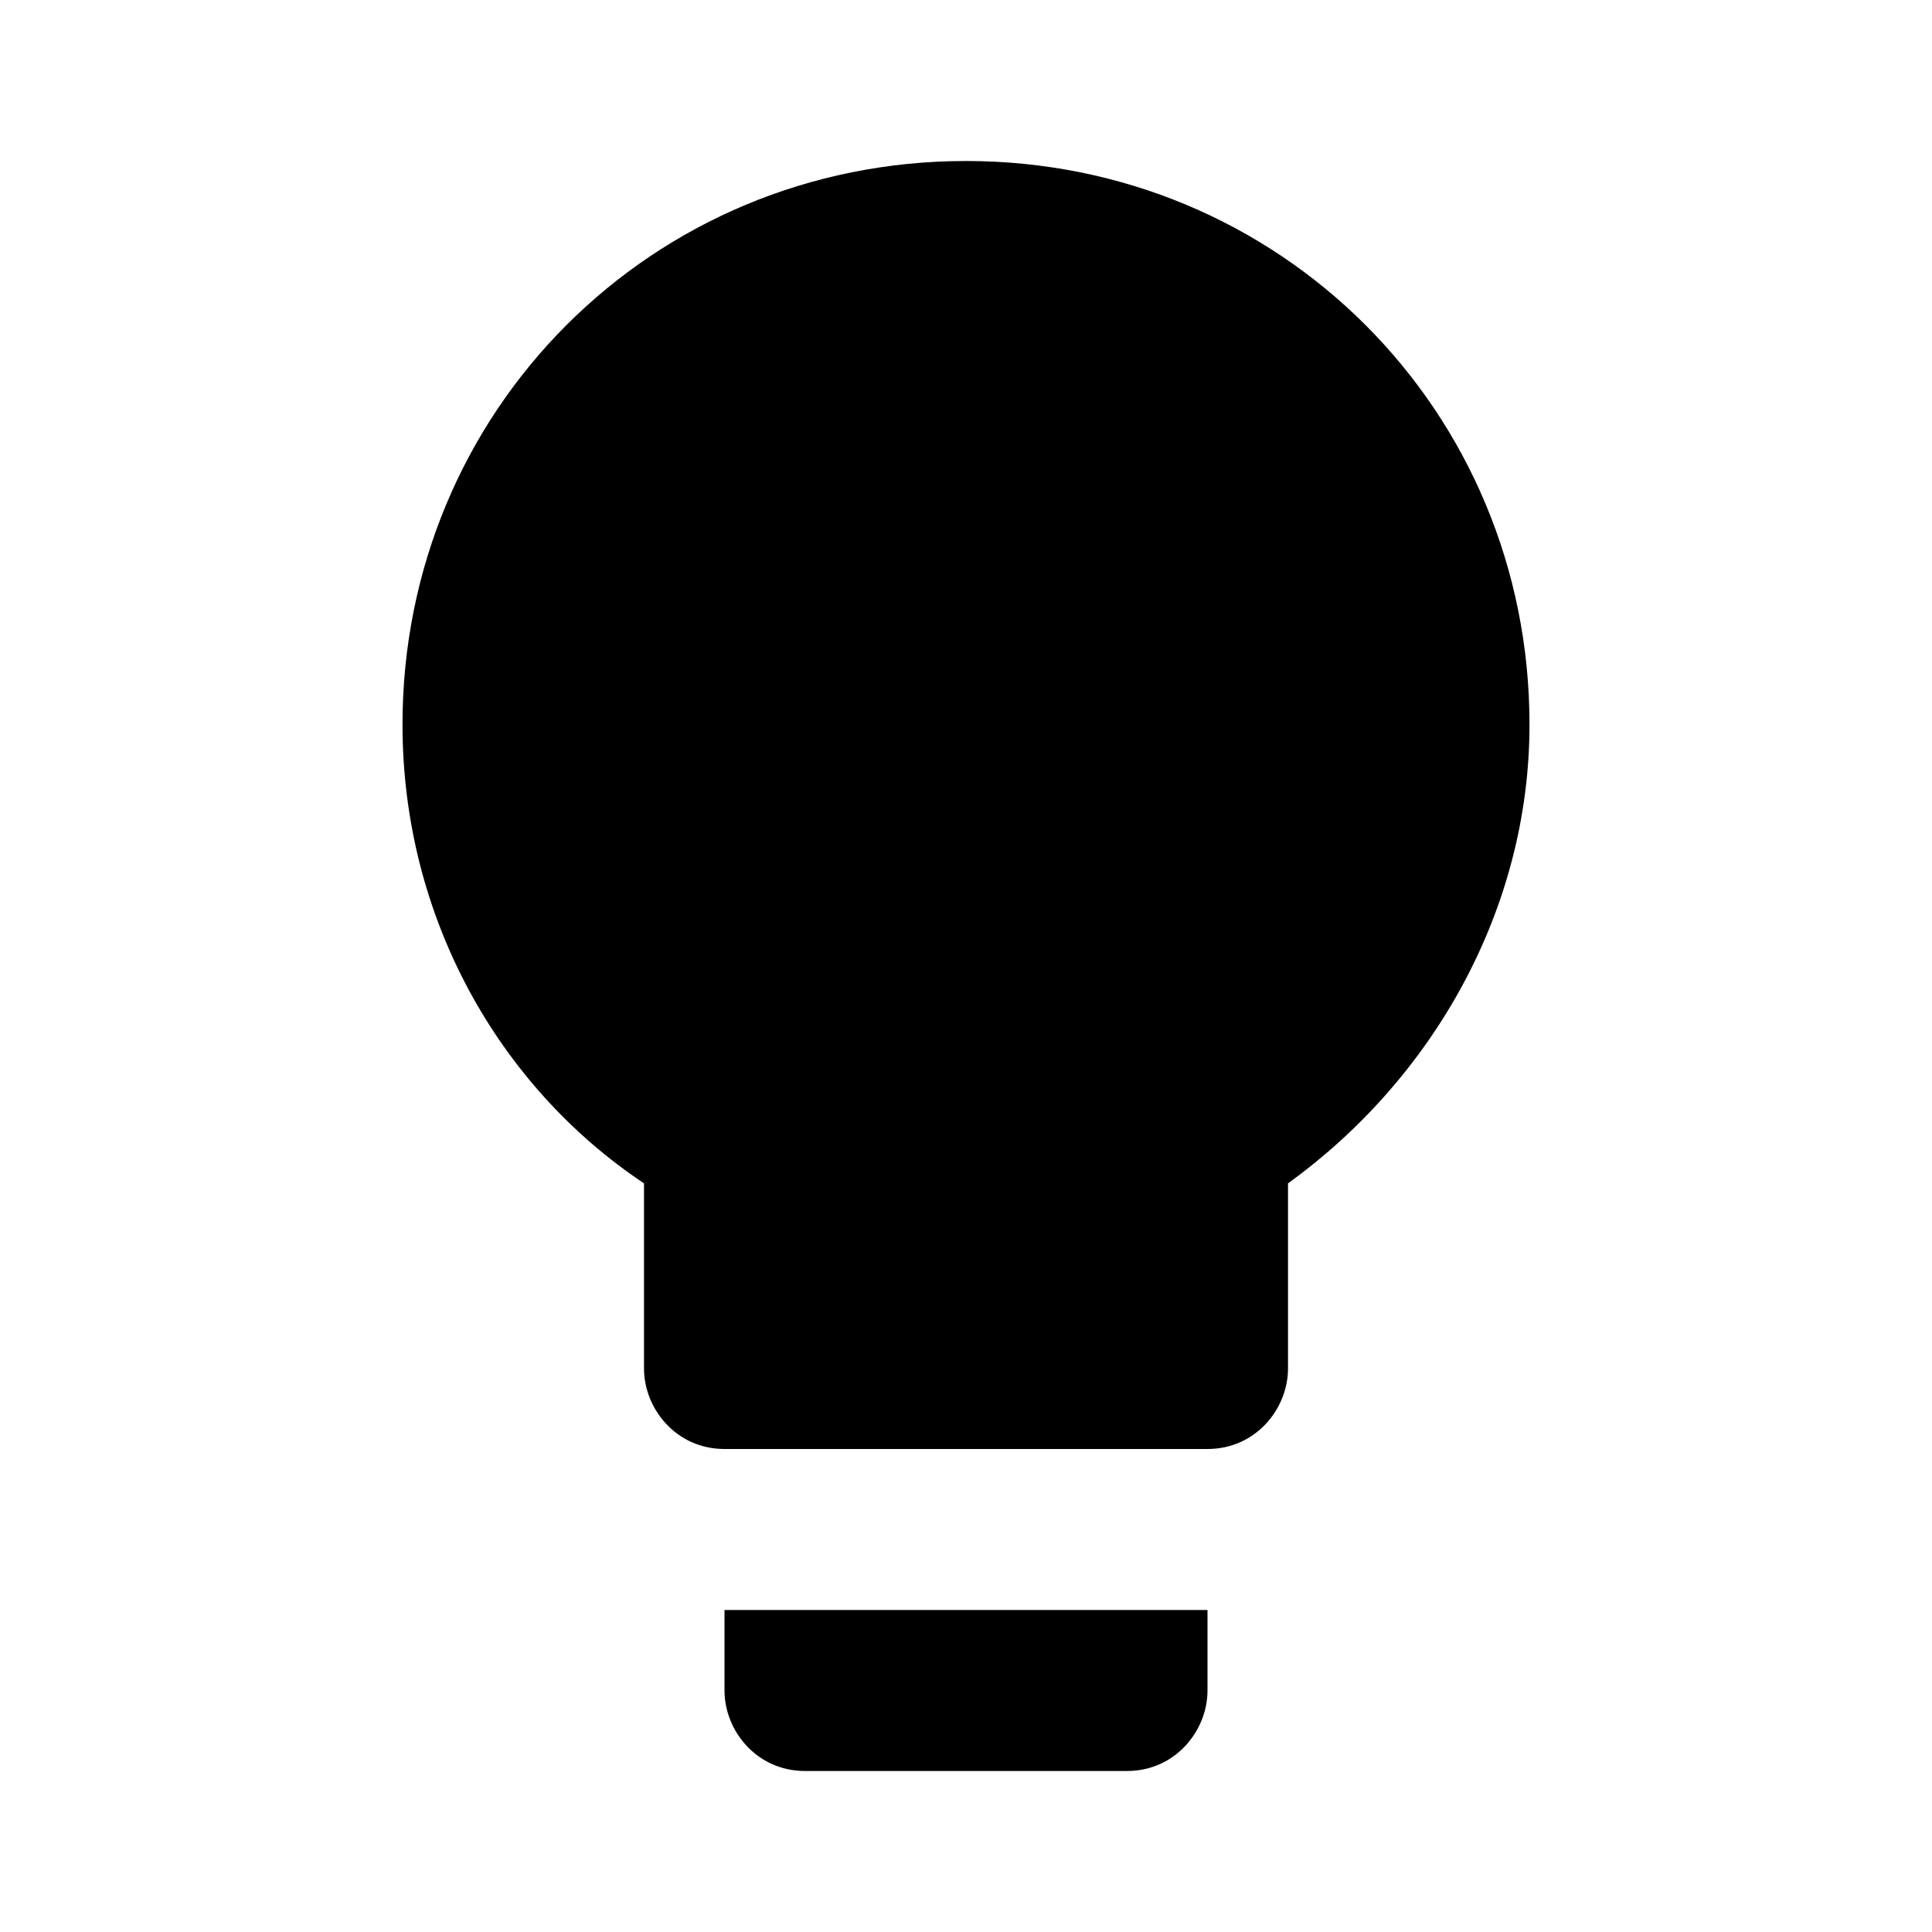
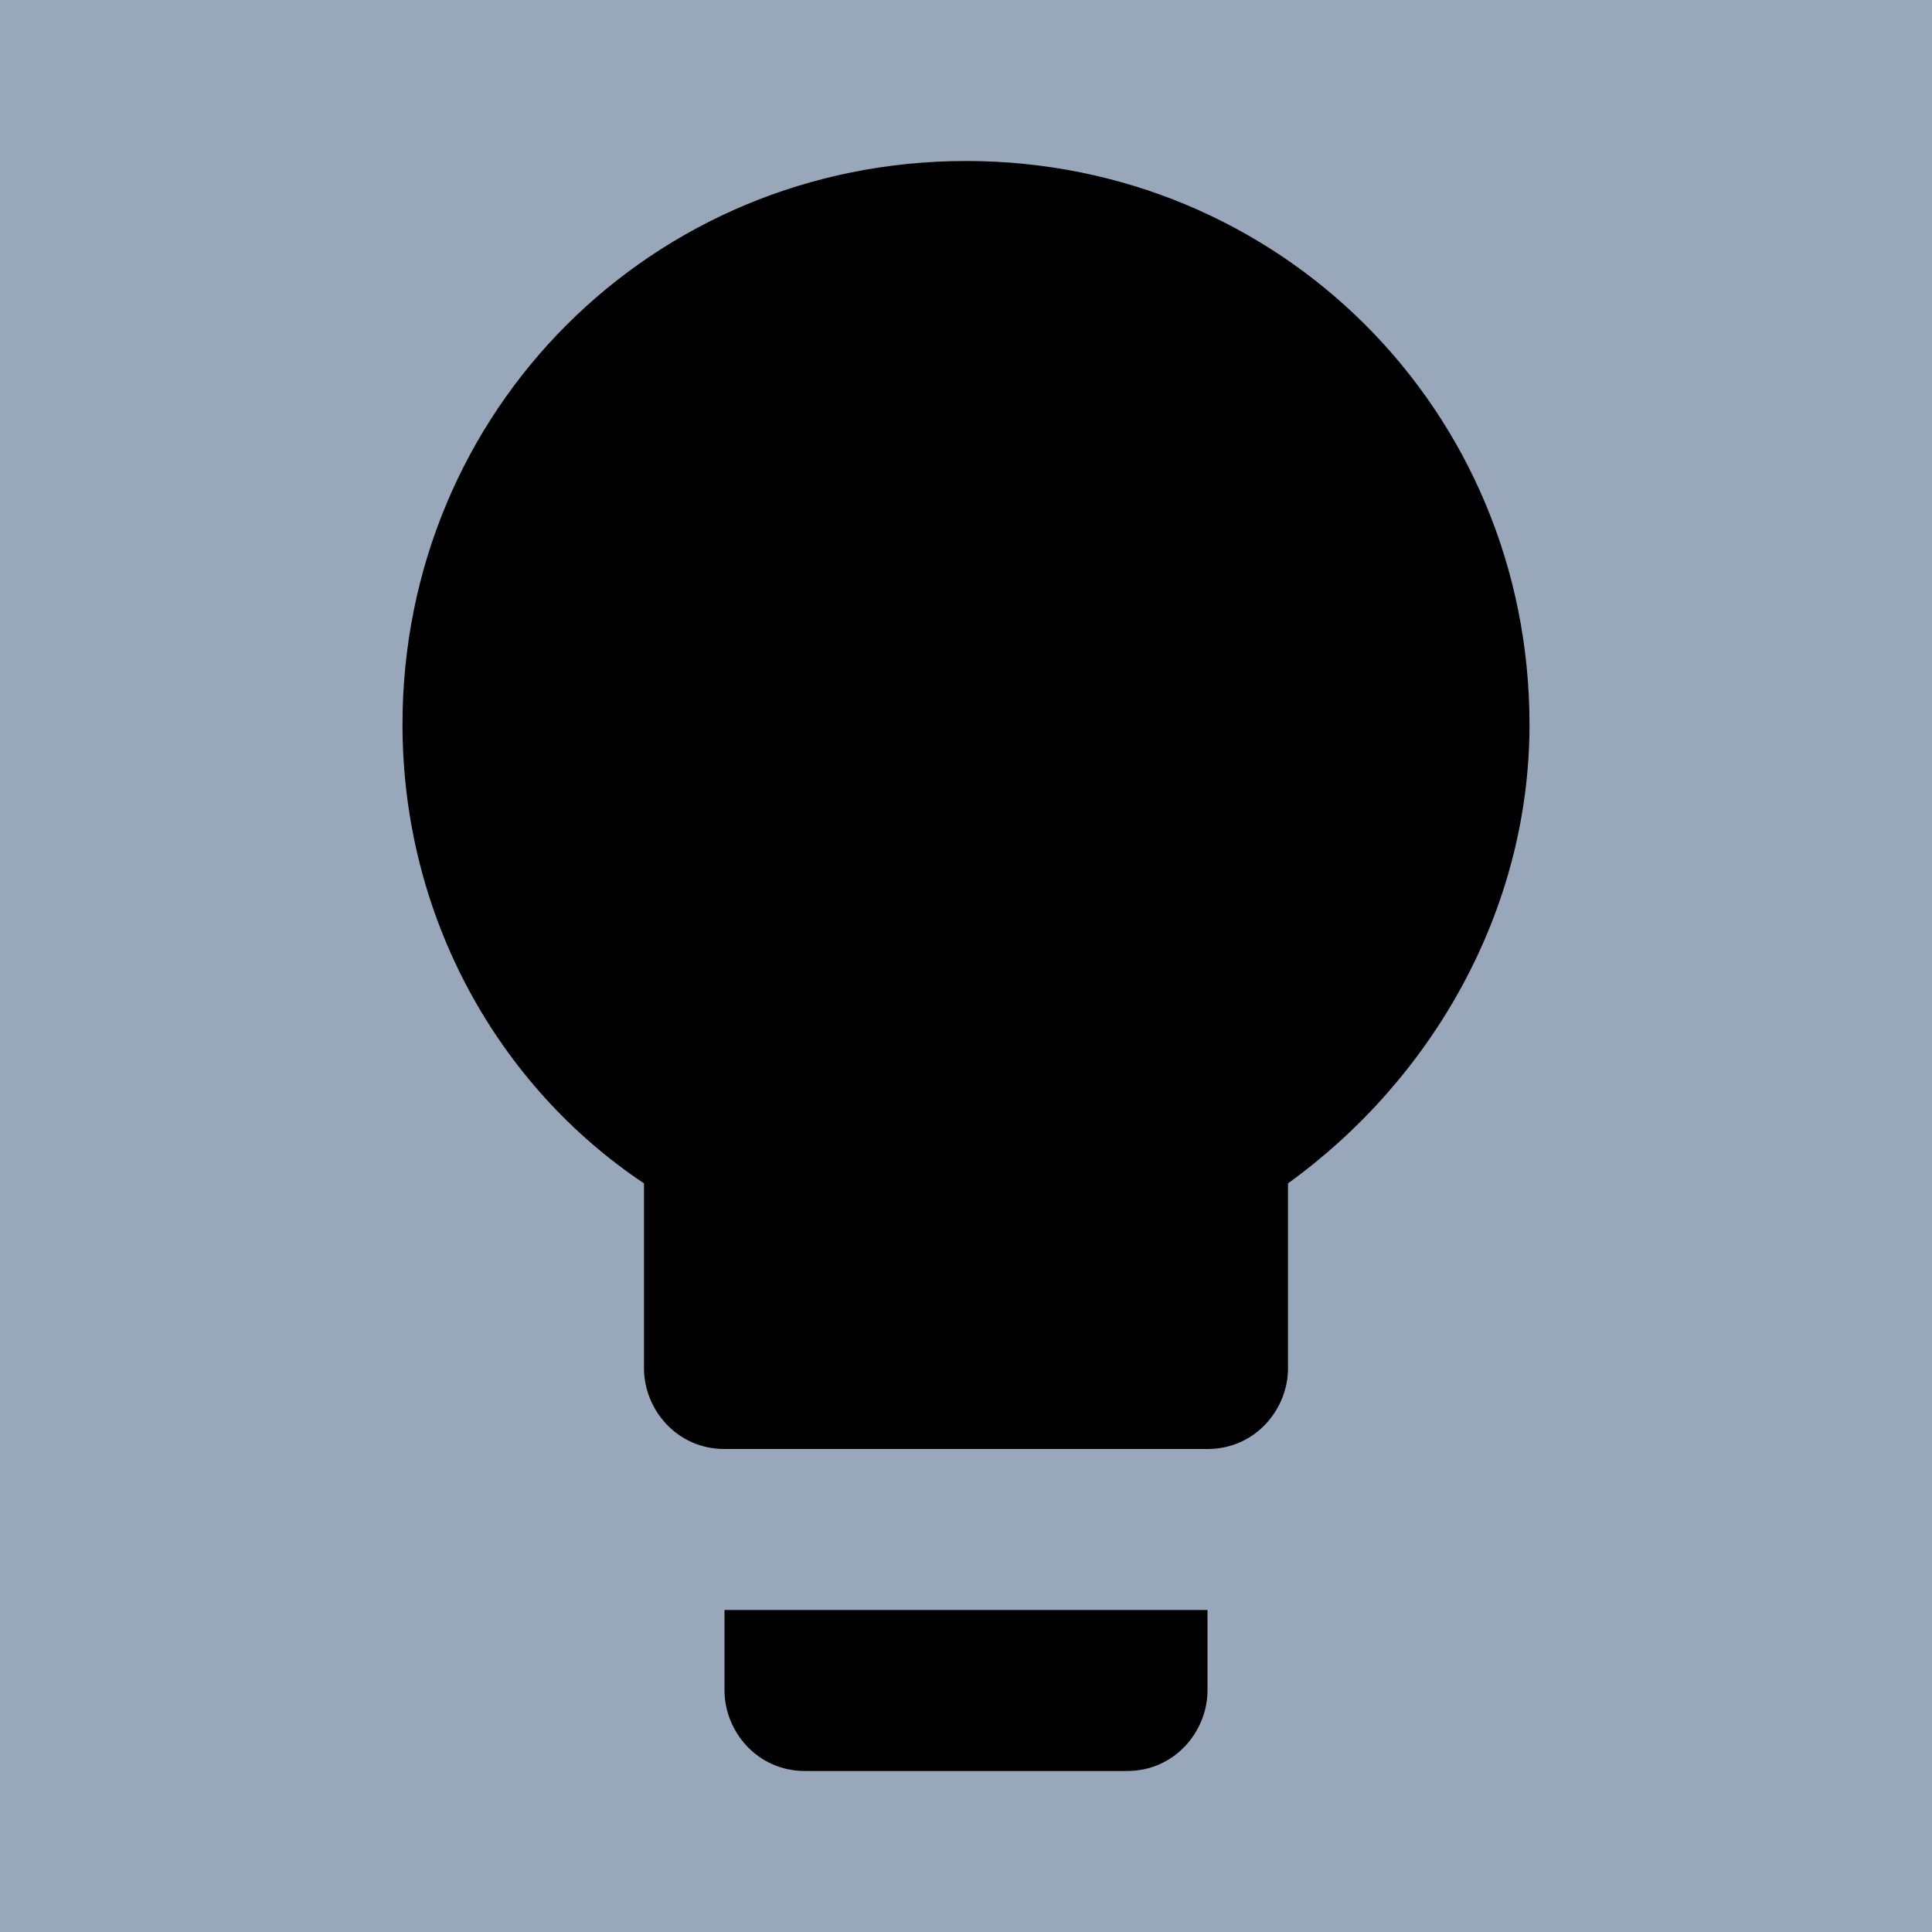
<svg xmlns="http://www.w3.org/2000/svg" height="24px" viewBox="0 0 24 24" width="24px" fill="#000000">
-   <path d="M0 0h24v24H0z" fill="none" />
+   <path d="M0 0h24v24H0z" fill="#98a7b9" />
  <path d="M9 21c0 .5.4 1 1 1h4c.6 0 1-.5 1-1v-1H9v1zm3-19C8.1 2 5 5.1 5 9c0 2.4 1.2 4.5 3 5.7V17c0 .5.4 1 1 1h6c.6 0 1-.5 1-1v-2.3c1.8-1.3 3-3.4 3-5.7 0-3.9-3.1-7-7-7z" />
</svg>
